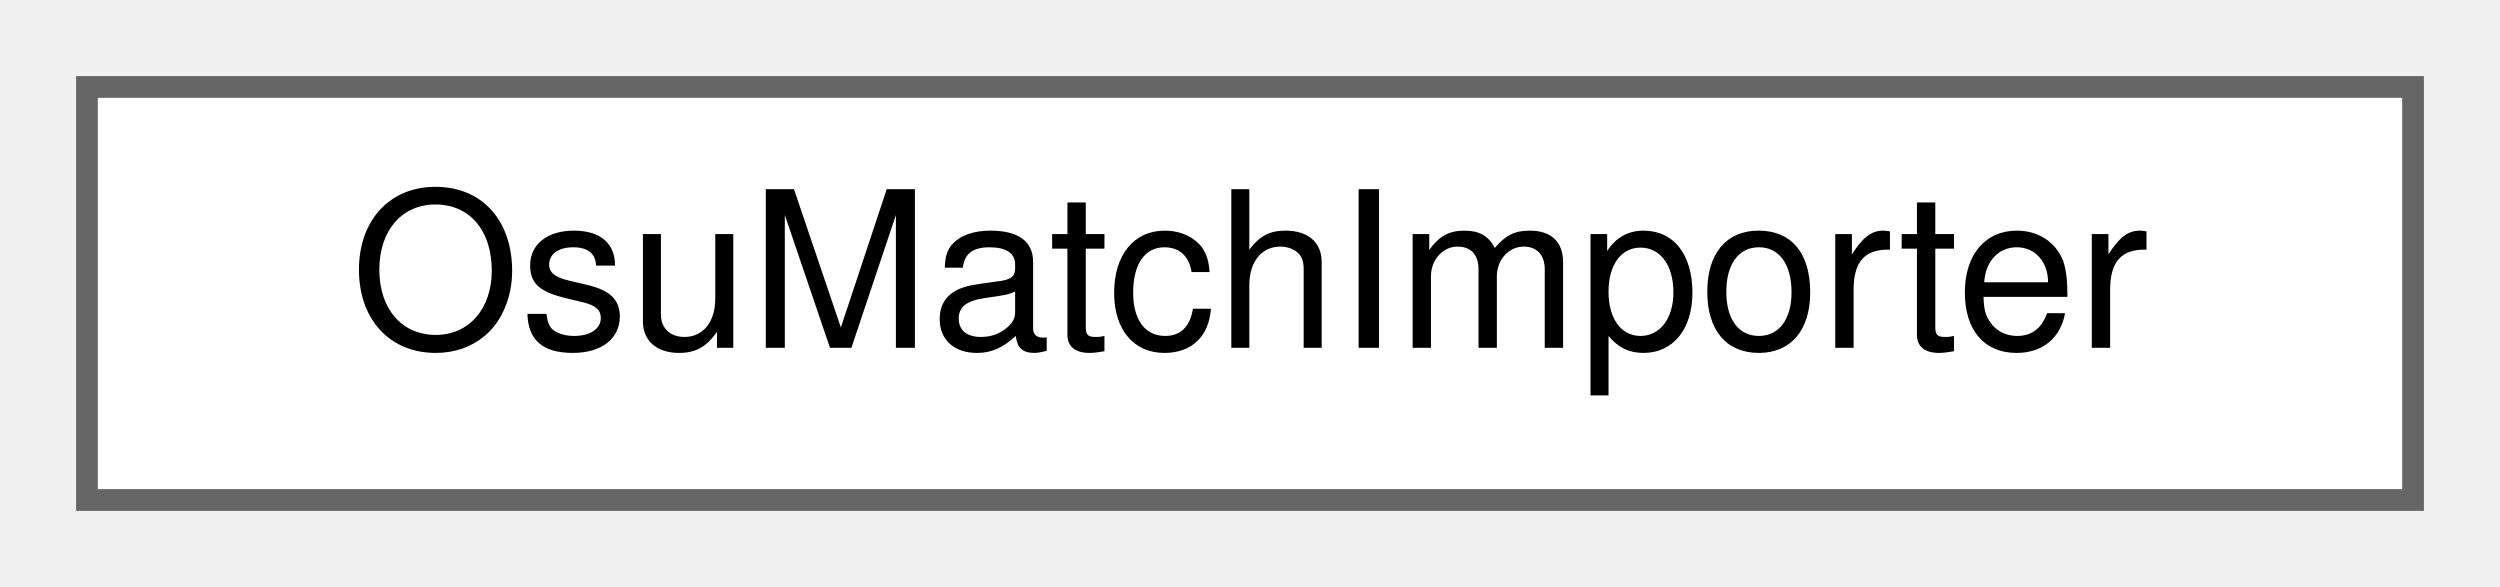
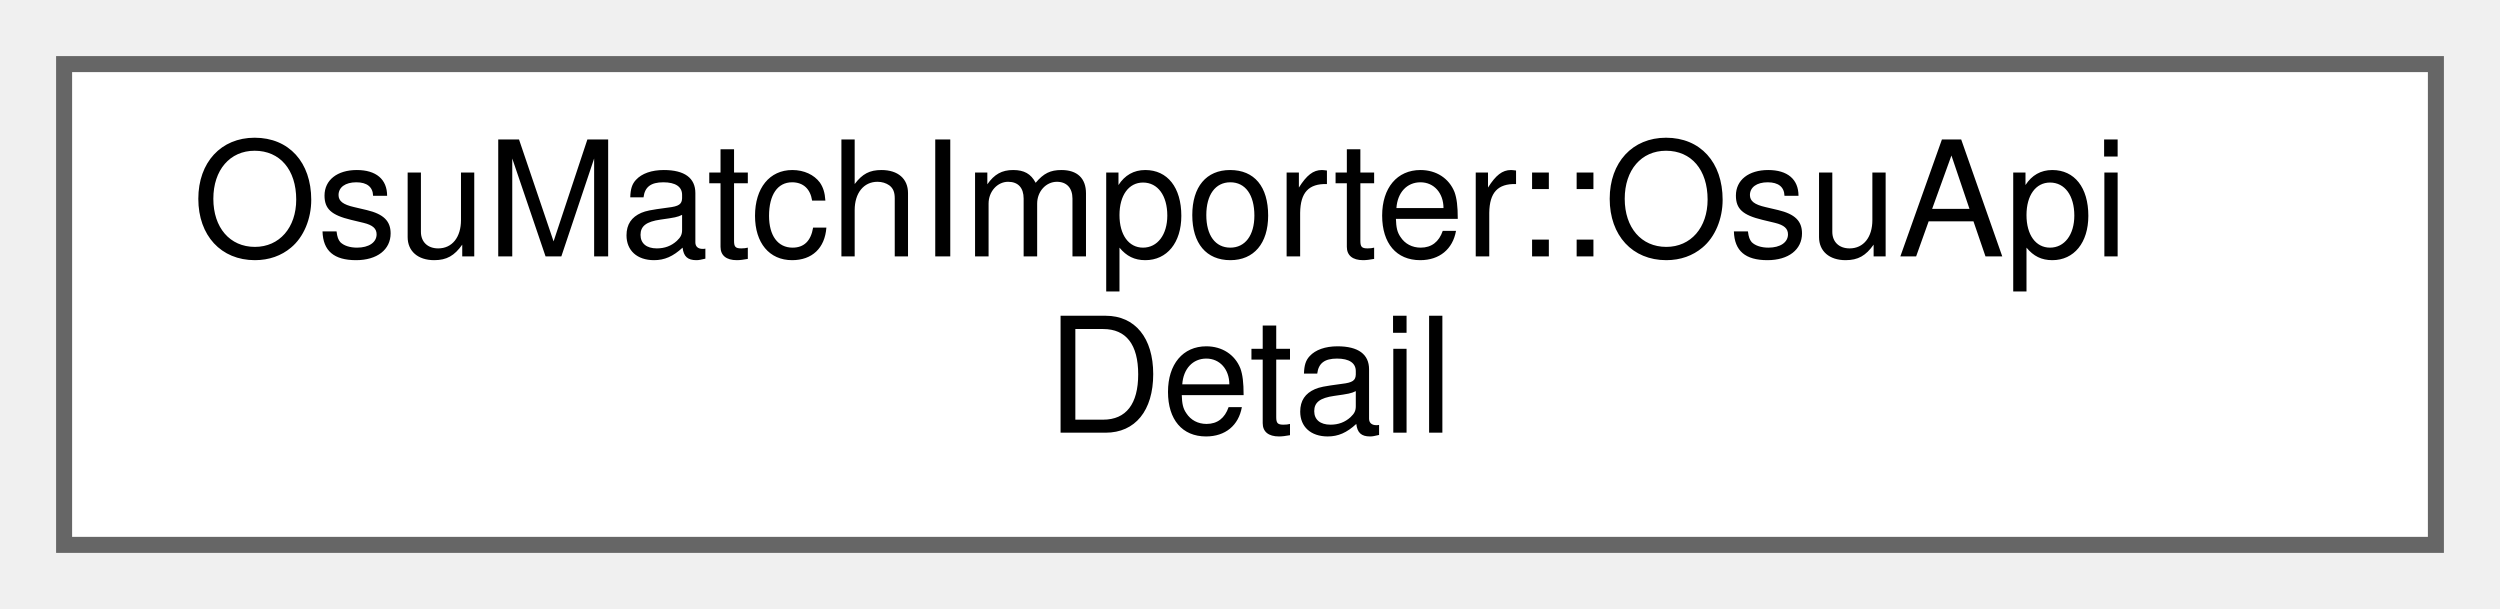
- <svg xmlns="http://www.w3.org/2000/svg" xmlns:xlink="http://www.w3.org/1999/xlink" width="115pt" height="27pt" viewBox="0.00 0.00 115.00 27.00">
-   <g id="graph0" class="graph" transform="scale(1 1) rotate(0) translate(4 23)">
+ <svg xmlns="http://www.w3.org/2000/svg" xmlns:xlink="http://www.w3.org/1999/xlink" width="156pt" height="38pt" viewBox="0.00 0.00 156.00 38.00">
+   <g id="graph0" class="graph" transform="scale(1 1) rotate(0) translate(4 34)">
    <g id="Node000000" class="node">
      <g id="a_Node000000">
-         <a xlink:href="classOsuMatchImporter.html" target="_top" xlink:title=" ">
-           <polygon fill="white" stroke="#666666" points="107,-19 0,-19 0,0 107,0 107,-19" />
-           <text text-anchor="middle" x="53.5" y="-7" font-family="Helvetica,sans-Serif" font-size="10.00">OsuMatchImporter</text>
+         <a xlink:href="classOsuMatchImporter_1_1OsuApiDetail.html" target="_top" xlink:title=" ">
+           <polygon fill="white" stroke="#666666" points="148,-30 0,-30 0,0 148,0 148,-30" />
+           <text text-anchor="start" x="8" y="-18" font-family="Helvetica,sans-Serif" font-size="10.00">OsuMatchImporter::OsuApi</text>
+           <text text-anchor="middle" x="74" y="-7" font-family="Helvetica,sans-Serif" font-size="10.00">Detail</text>
        </a>
      </g>
    </g>
  </g>
</svg>
